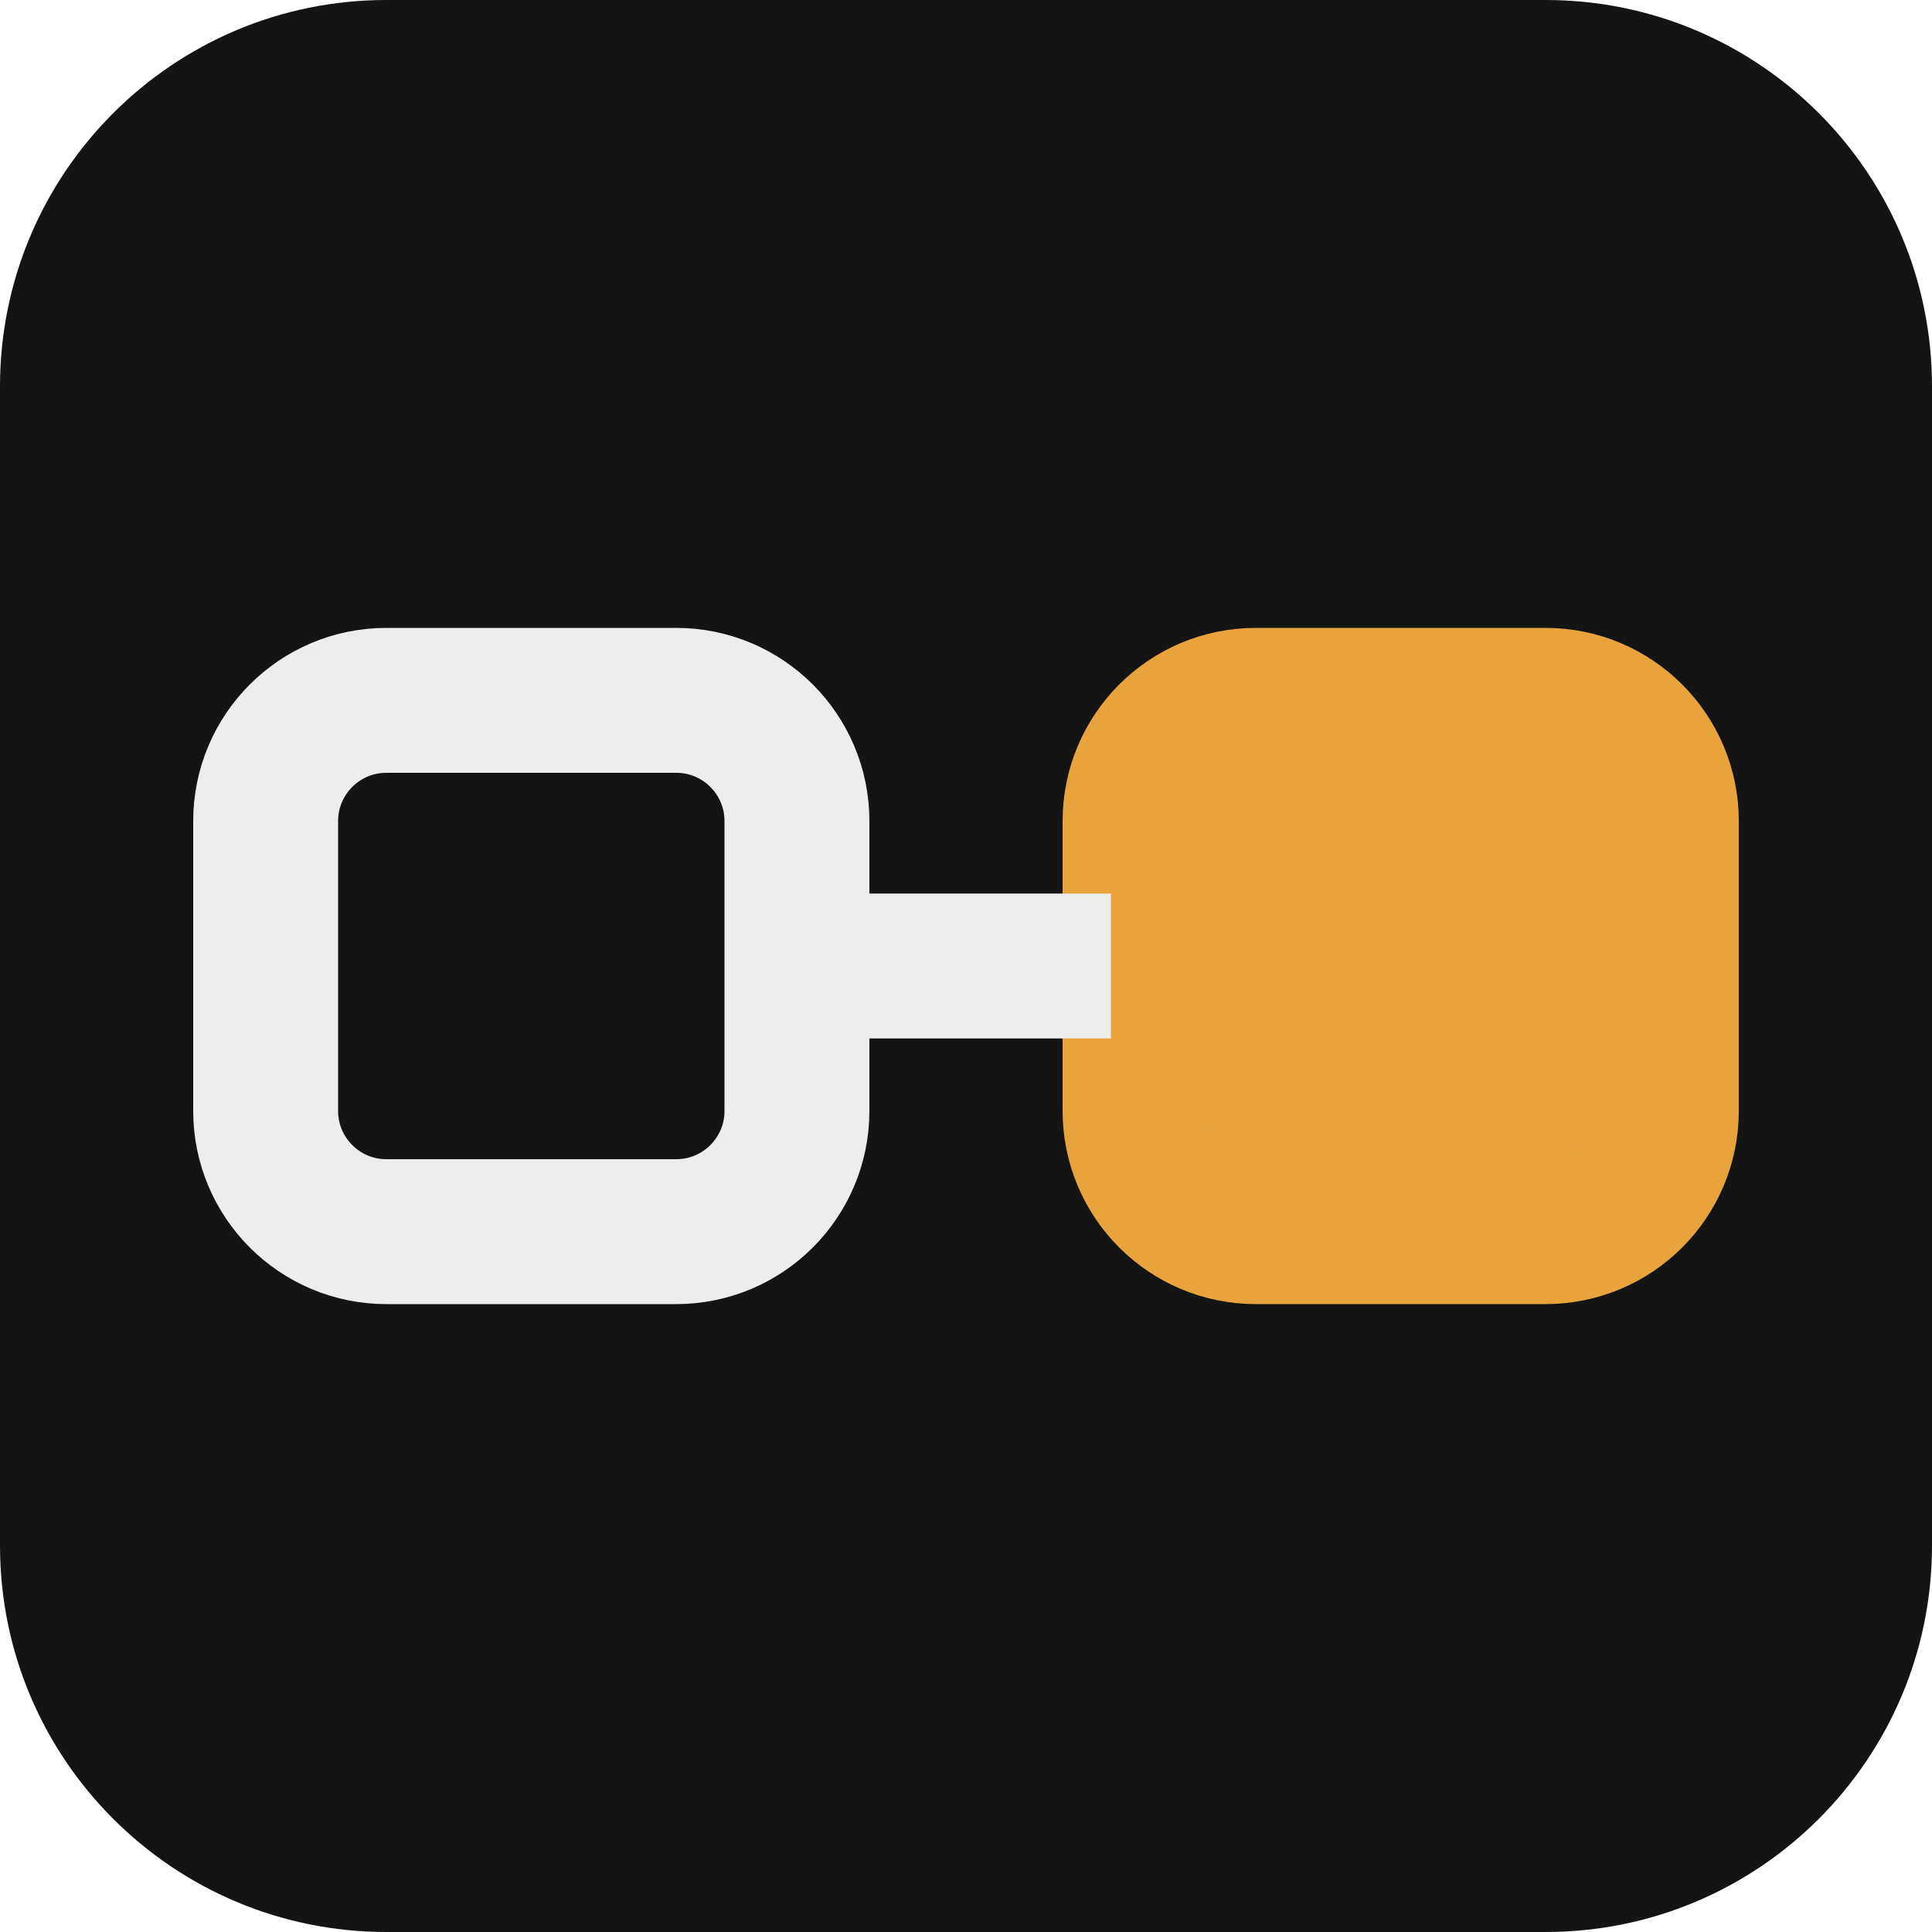
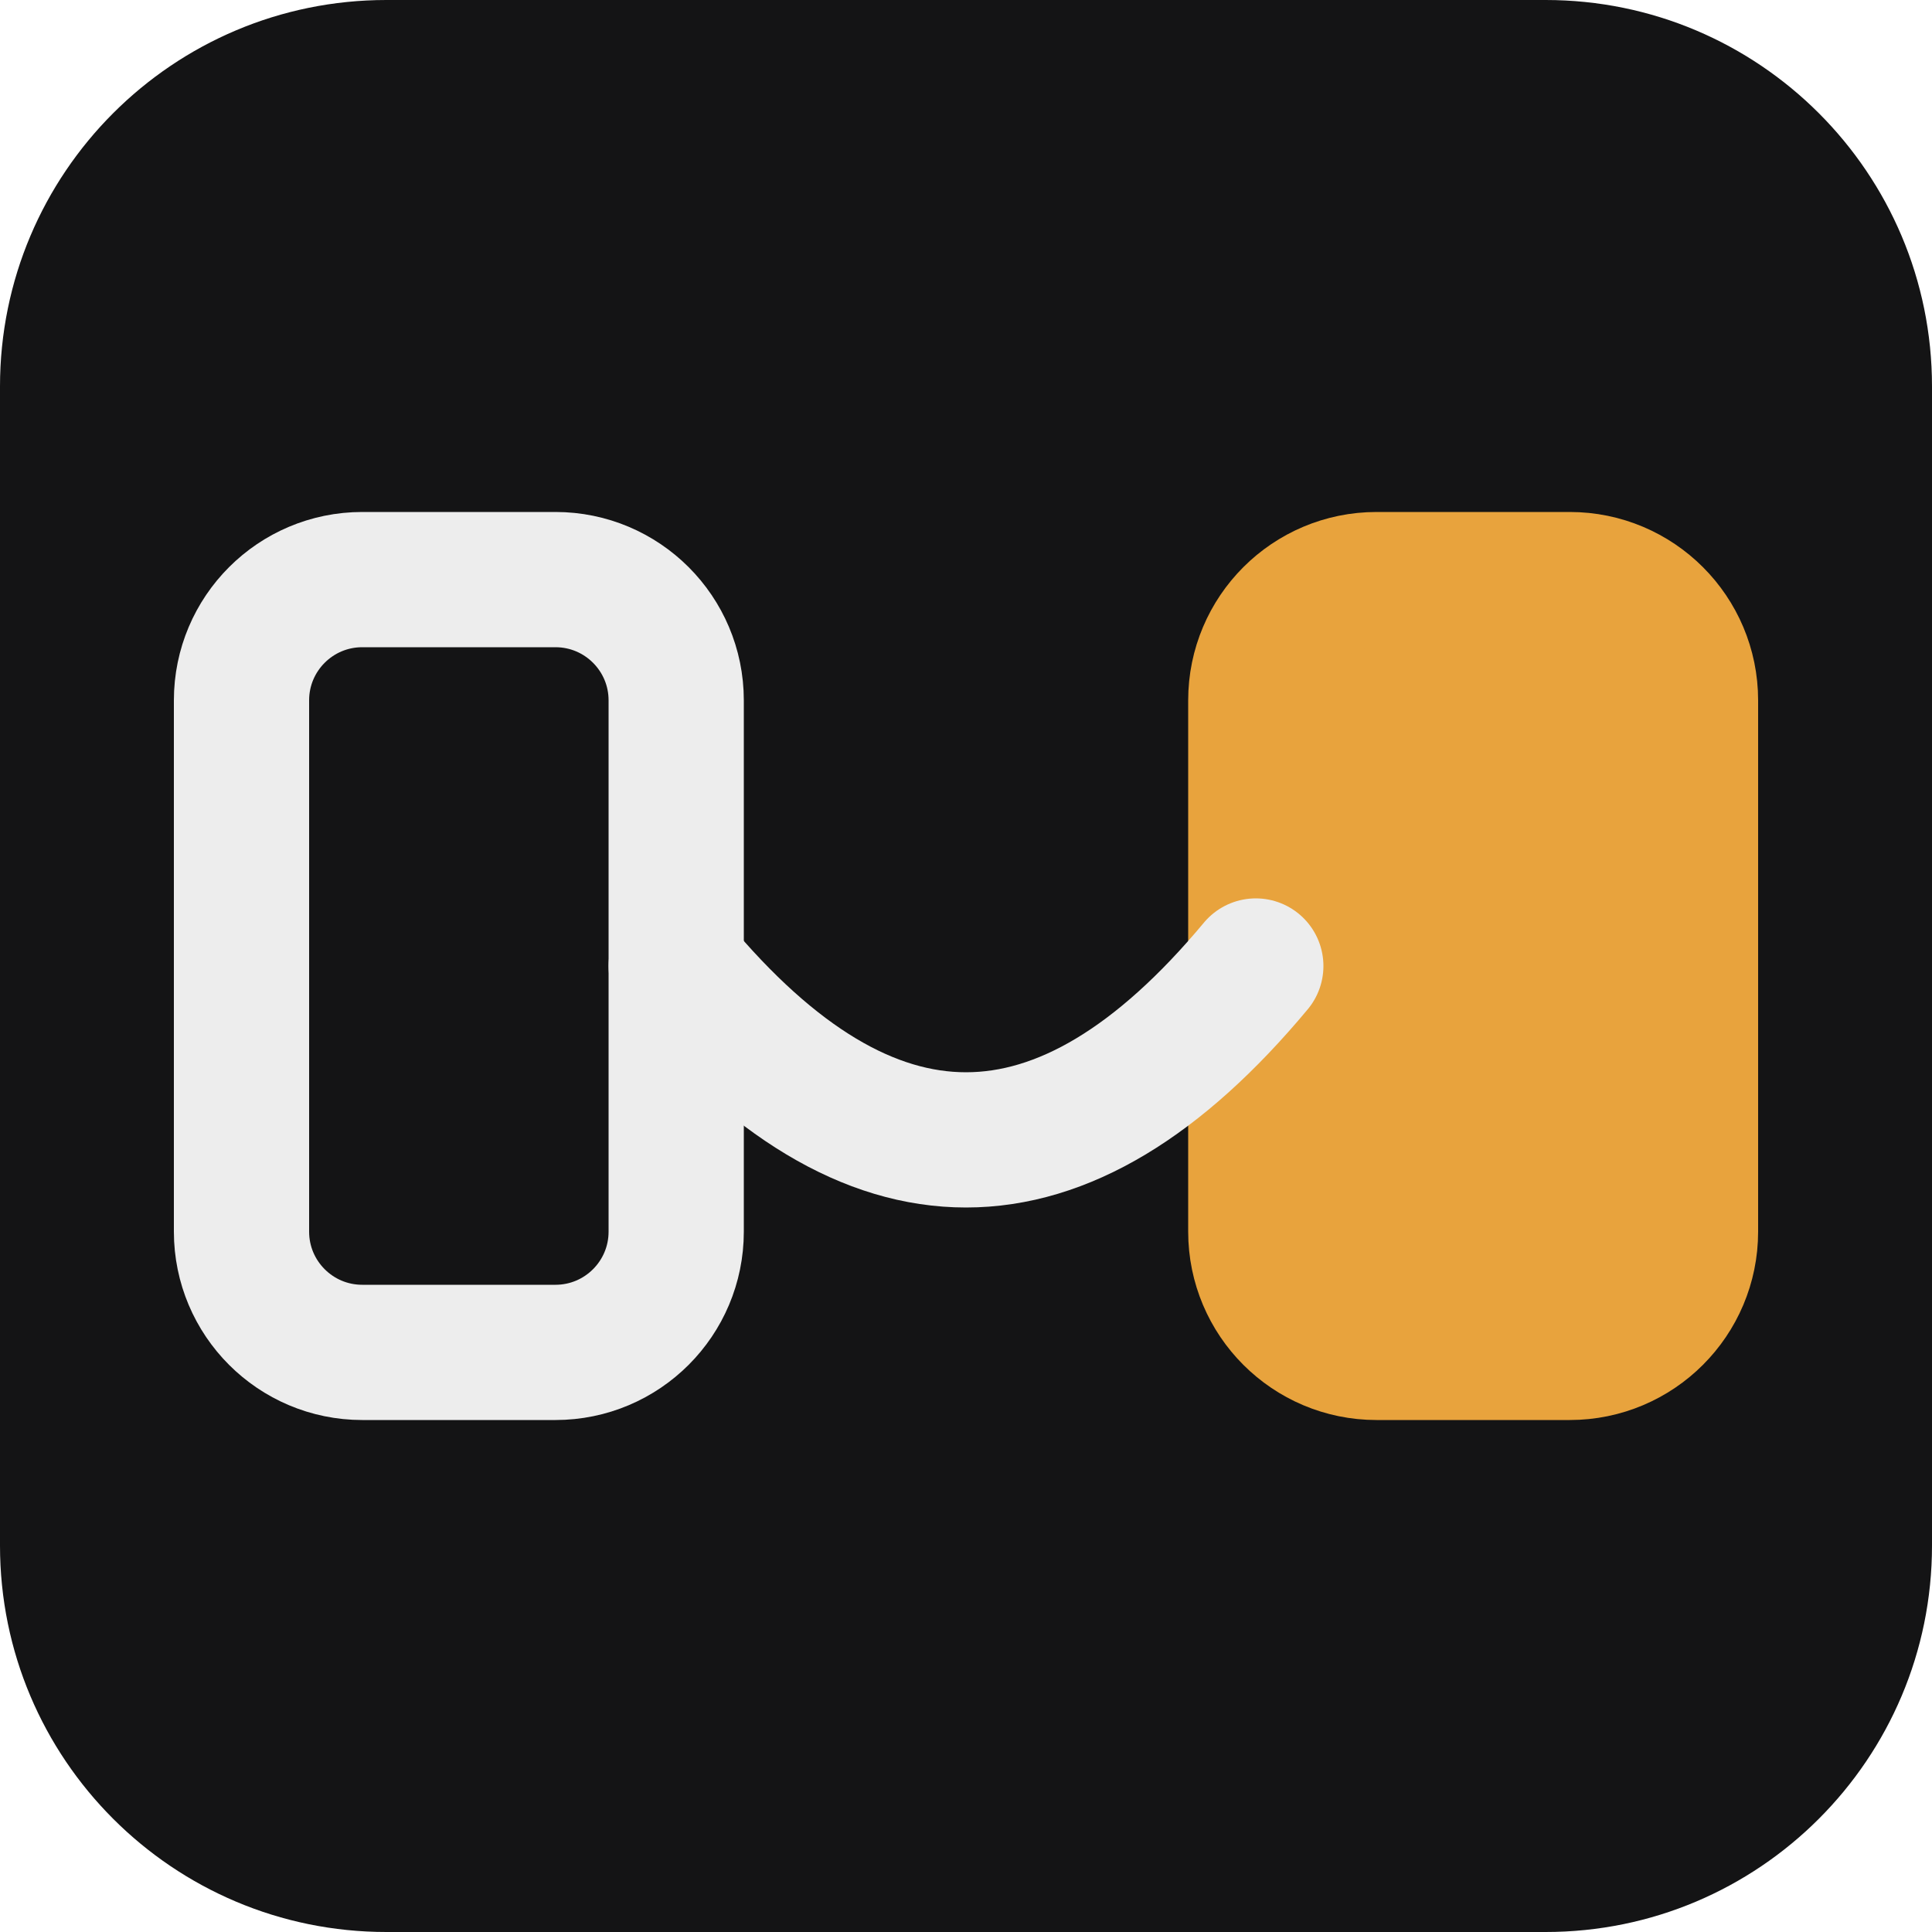
<svg xmlns="http://www.w3.org/2000/svg" width="32" height="32" viewBox="0 0 20 20" fill="none">
  <rect width="20" height="20" rx="4" fill="#141415" />
-   <rect x="2.75" y="7.25" width="5.5" height="5.5" rx="1.25" stroke="#ededed" stroke-width="1.5" />
-   <rect x="11.75" y="7.25" width="5.5" height="5.5" rx="1.25" fill="#e8a33d" stroke="#e8a33d" stroke-width="1.5" />
-   <path d="M8.5 10h3" stroke="#ededed" stroke-width="1.5" />
+   <rect x="2.5" y="6" width="4.5" height="8" rx="1.25" stroke="#ededed" stroke-width="1.4" />
+   <rect x="13" y="6" width="4.5" height="8" rx="1.25" fill="#e8a33d" stroke="#e8a33d" stroke-width="1.4" />
+   <path d="M7 10c2 2.4 4 2.4 6 0" stroke="#ededed" stroke-width="1.4" stroke-linecap="round" />
</svg>
